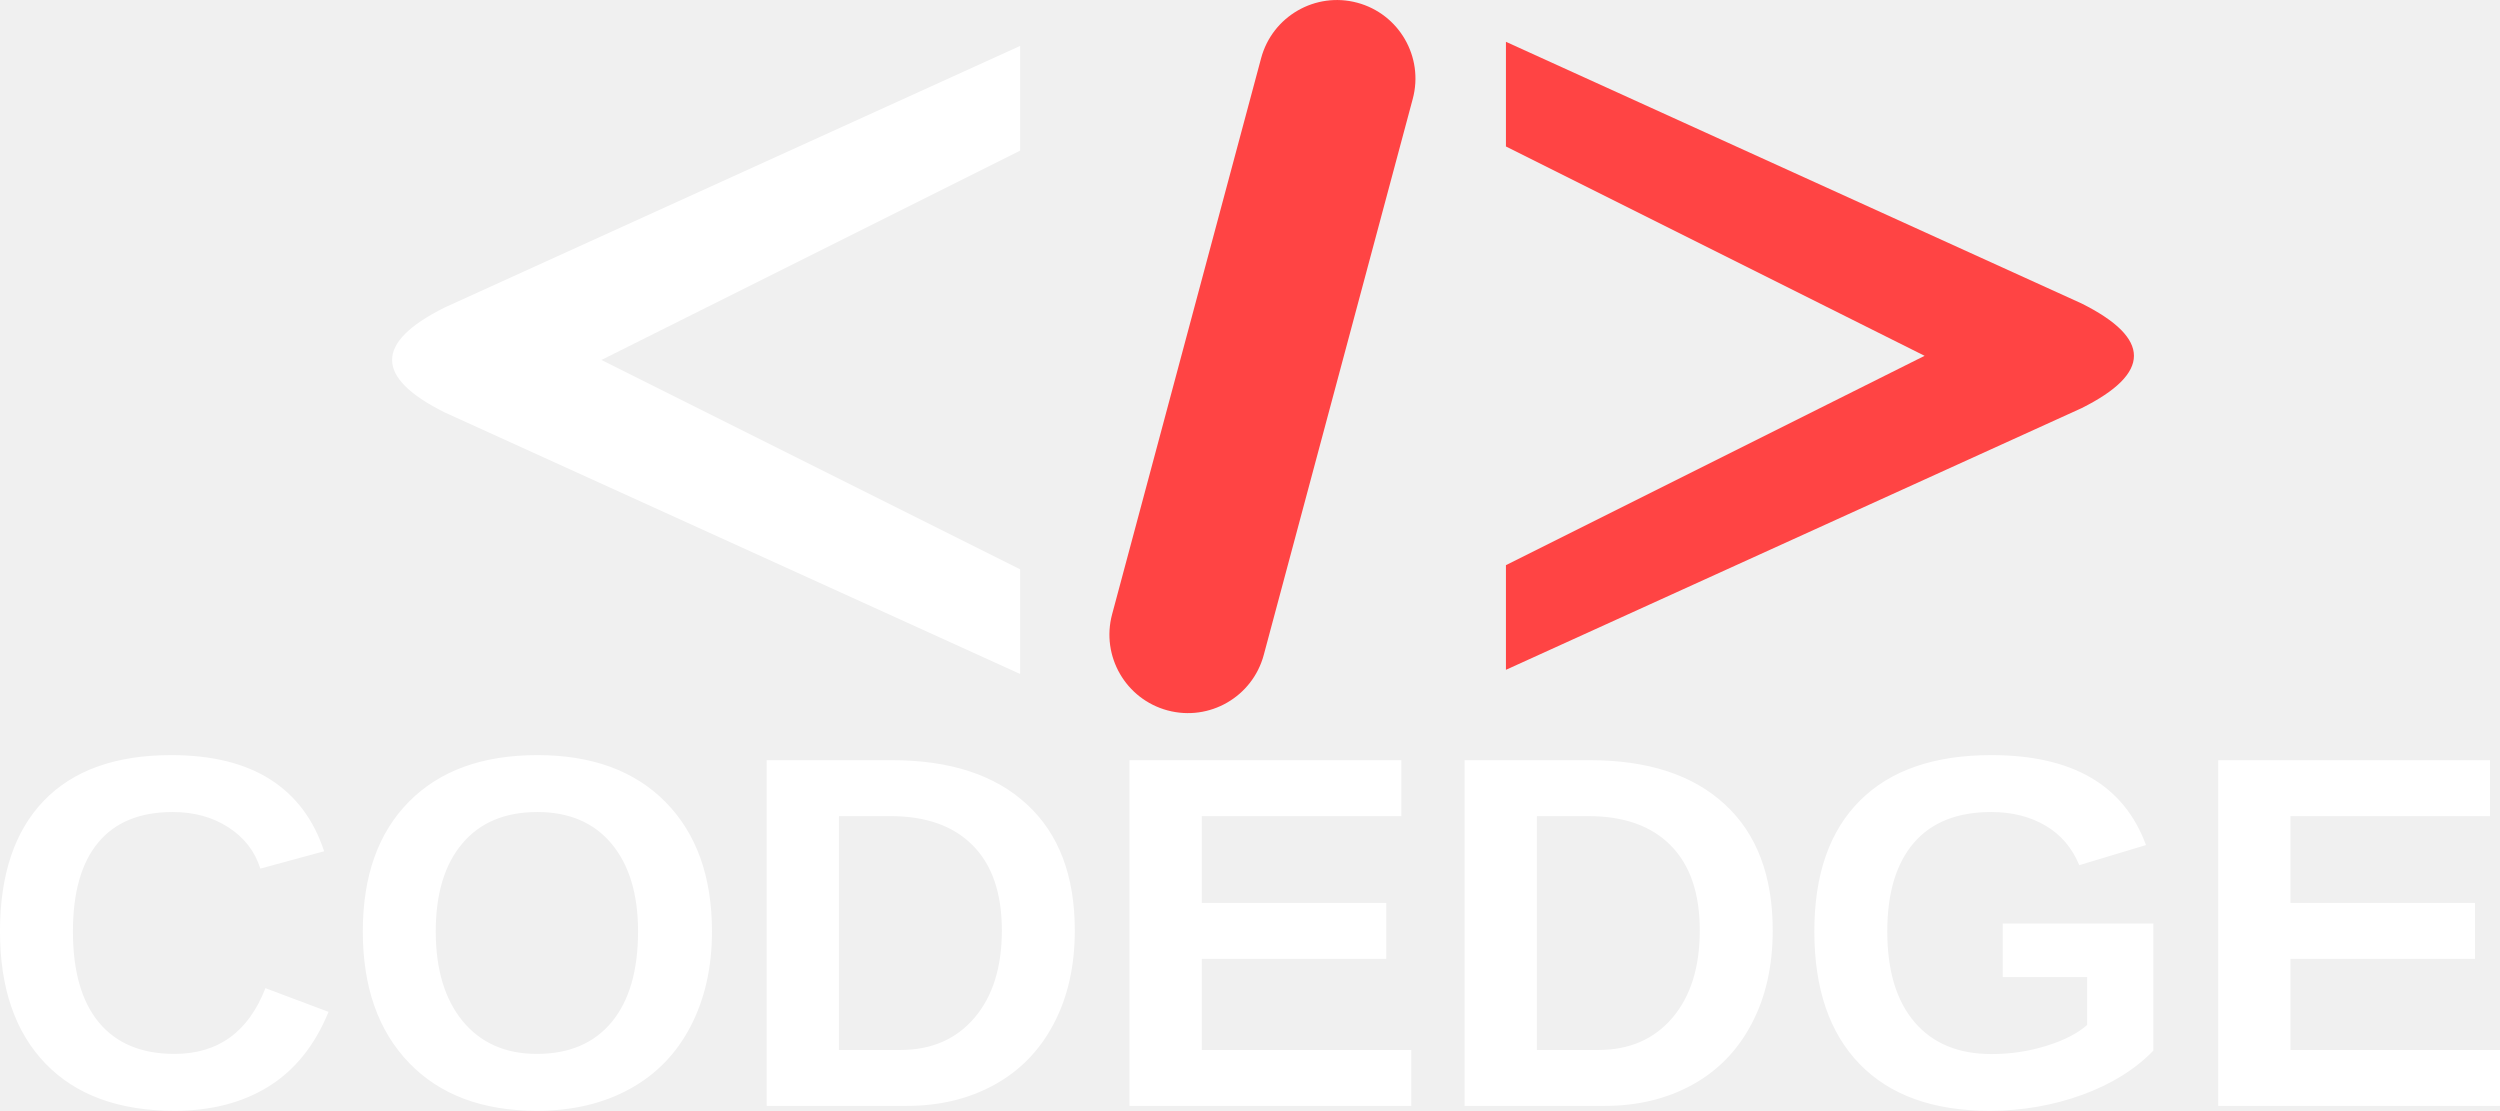
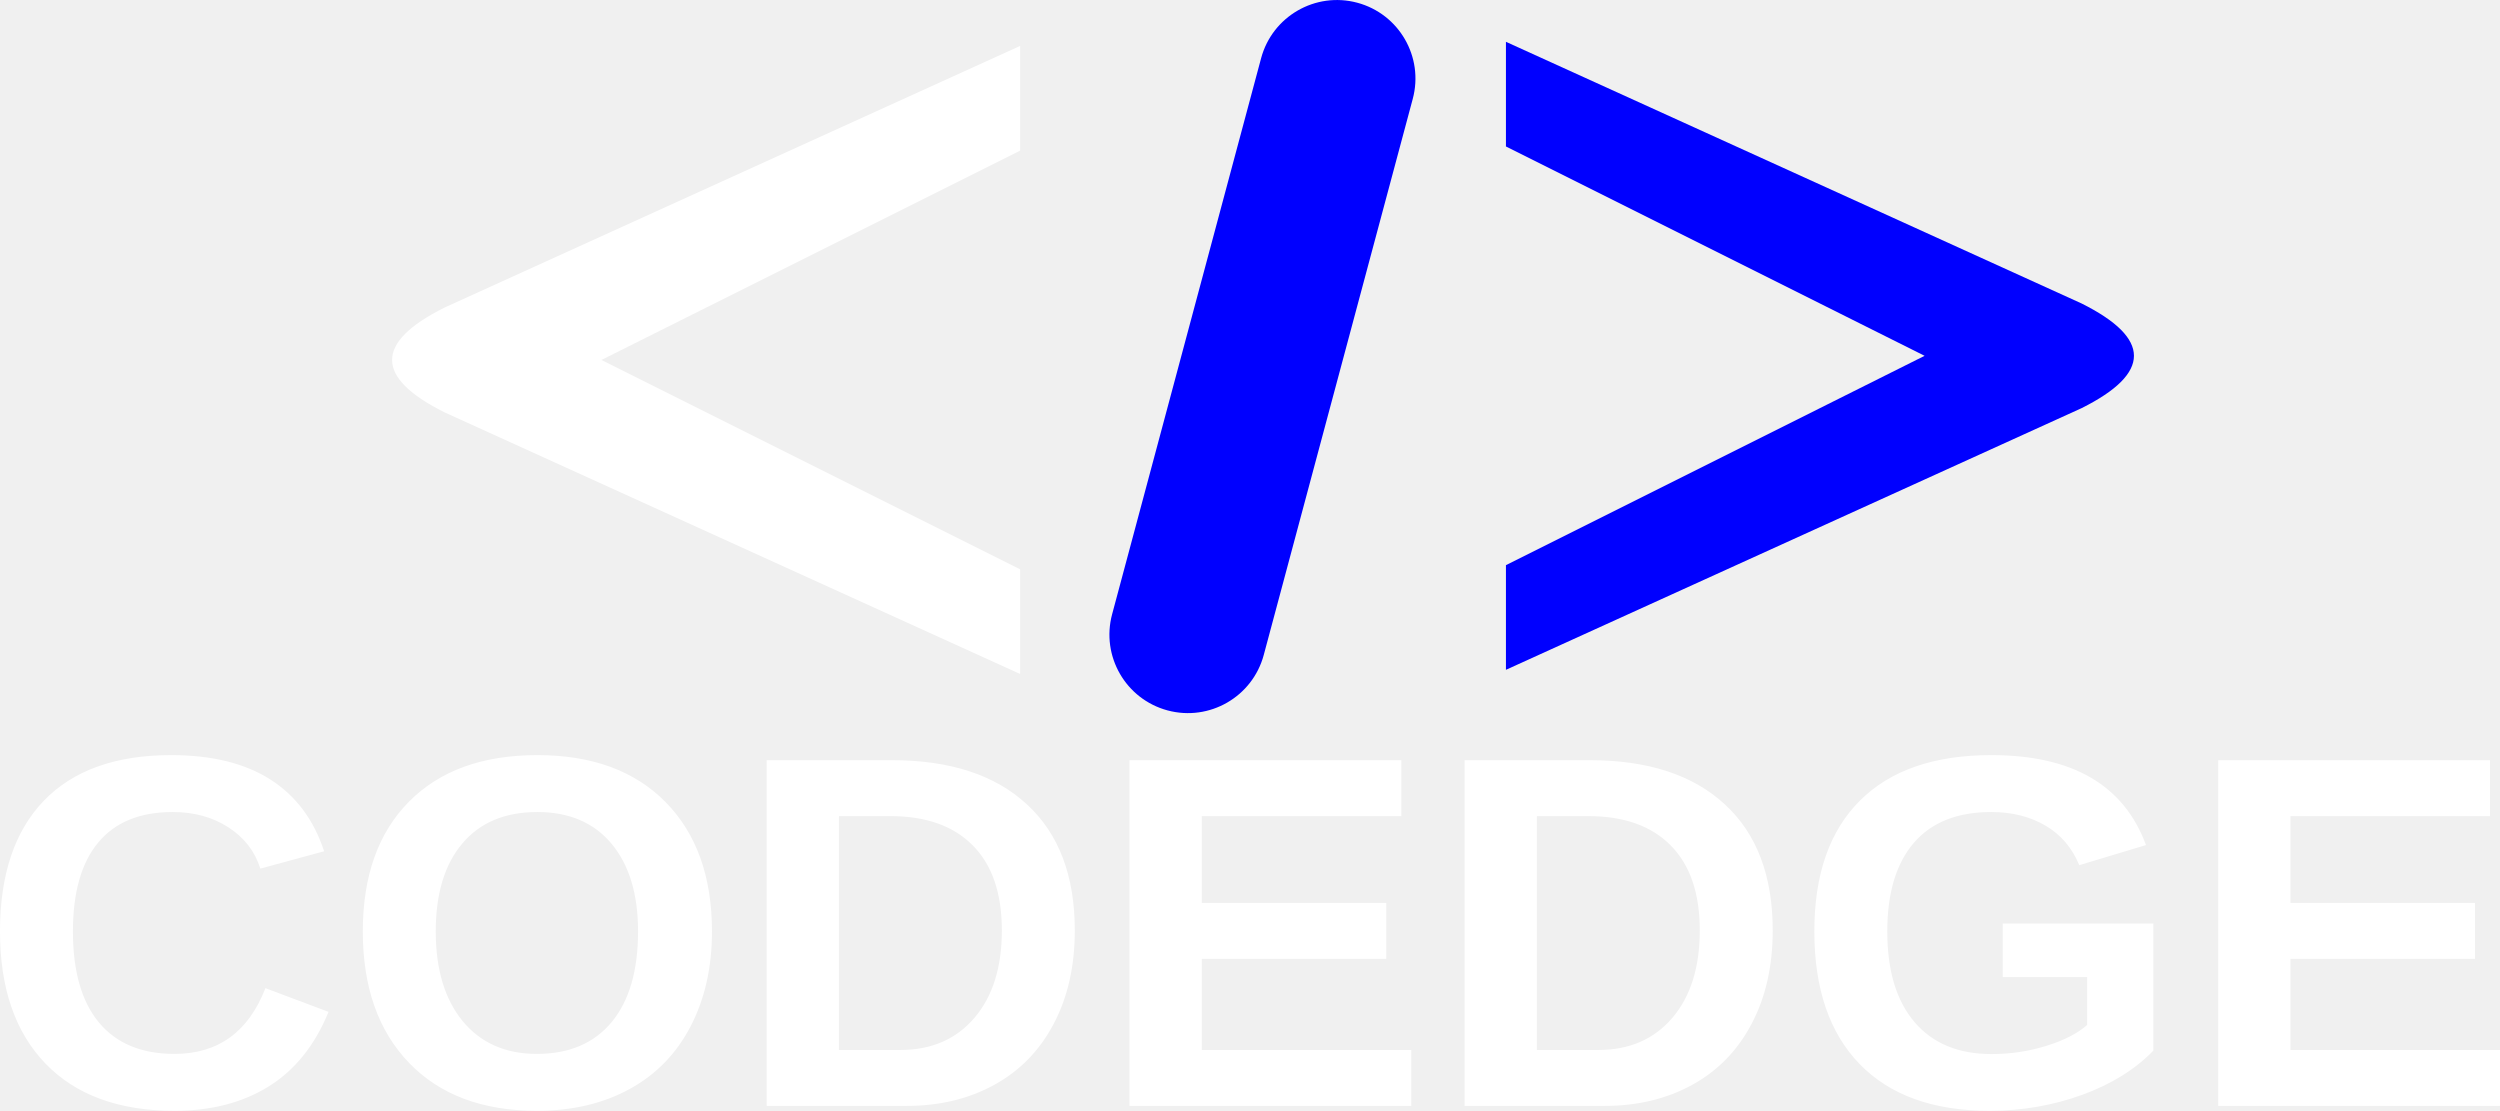
<svg xmlns="http://www.w3.org/2000/svg" width="63.196mm" height="28.08mm" viewBox="0 0 63.196 28.08" version="1.1" id="svg964">
  <defs id="defs961" />
-   <g id="layer1" transform="translate(-79.80692,-75.41504)">
-     <g id="g816" transform="matrix(0.2645833,0,0,0.2645833,56.43754,71.73025)">
-       <path d="m 185.786,28.317 -40,20 40,20 v 10 l -55,-25 q -5,-2.5 -5,-5 0,-2.5 5,-5 l 55,-25 z" fill="#ffffff" id="path621" />
-       <path d="m 232.203,27.921 40,20 -40,20 v 10 l 55,-25 q 5,-2.5 5,-5 0,-2.5 -5,-5 l -55,-25 z" fill="#ff4444" id="path625" />
-       <rect x="206.741" y="-42.719" width="15" height="70" rx="7.5" ry="7.5" fill="#ff4444" transform="rotate(15)" id="rect623" />
-       <text x="207.704" y="119.587" font-family="Arial, sans-serif" font-size="48px" font-weight="bold" fill="#ffffff" text-anchor="middle" id="text627">CODEDGE</text>
+   <g id="g513">
+     <g id="layer1" transform="translate(-79.80692,-75.41504)">
+       <g id="g816" transform="matrix(0.2645833,0,0,0.2645833,56.43754,71.73025)">
+         <path d="m 185.786,28.317 -40,20 40,20 v 10 l -55,-25 q -5,-2.5 -5,-5 0,-2.5 5,-5 l 55,-25 z" fill="#ffffff" id="path621" />
+         <path d="m 232.203,27.921 40,20 -40,20 v 10 l 55,-25 q 5,-2.5 5,-5 0,-2.5 -5,-5 l -55,-25 z" fill="#ff4444" id="path625" style="fill:#0000ff" />
+         <rect x="206.741" y="-42.719" width="15" height="70" rx="7.5" ry="7.5" fill="#ff4444" transform="rotate(15)" id="rect623" style="fill:#0000ff" />
+         <text x="207.704" y="119.587" font-family="Arial, sans-serif" font-size="48px" font-weight="bold" fill="#ffffff" text-anchor="middle" id="text627">CODEDGE</text>
+       </g>
    </g>
  </g>
</svg>
